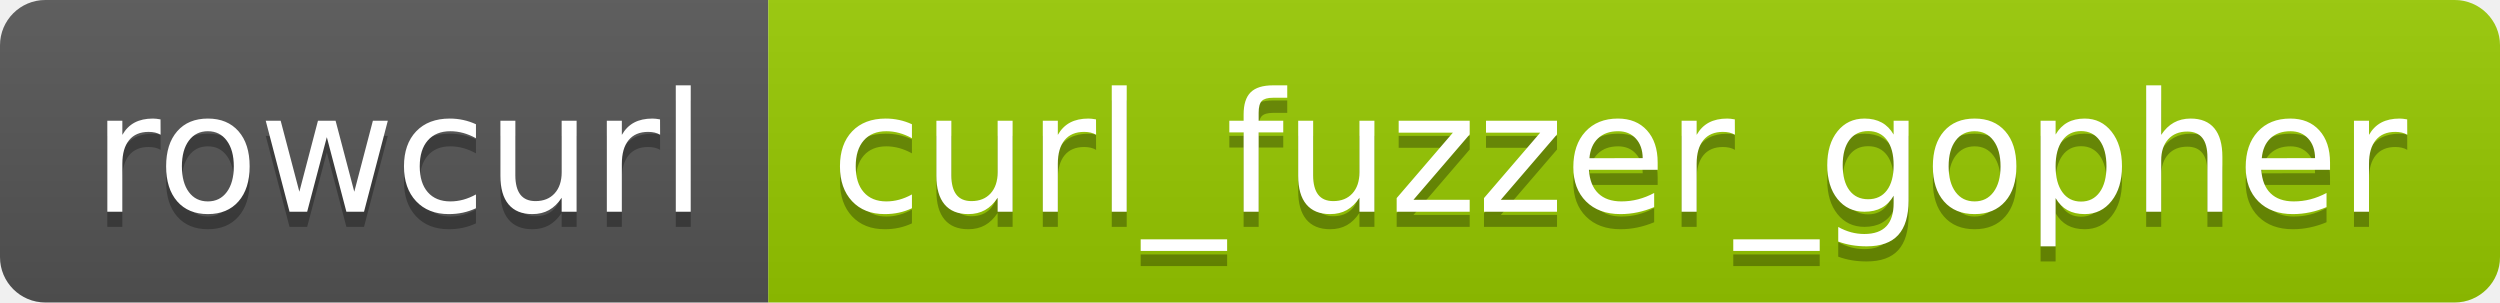
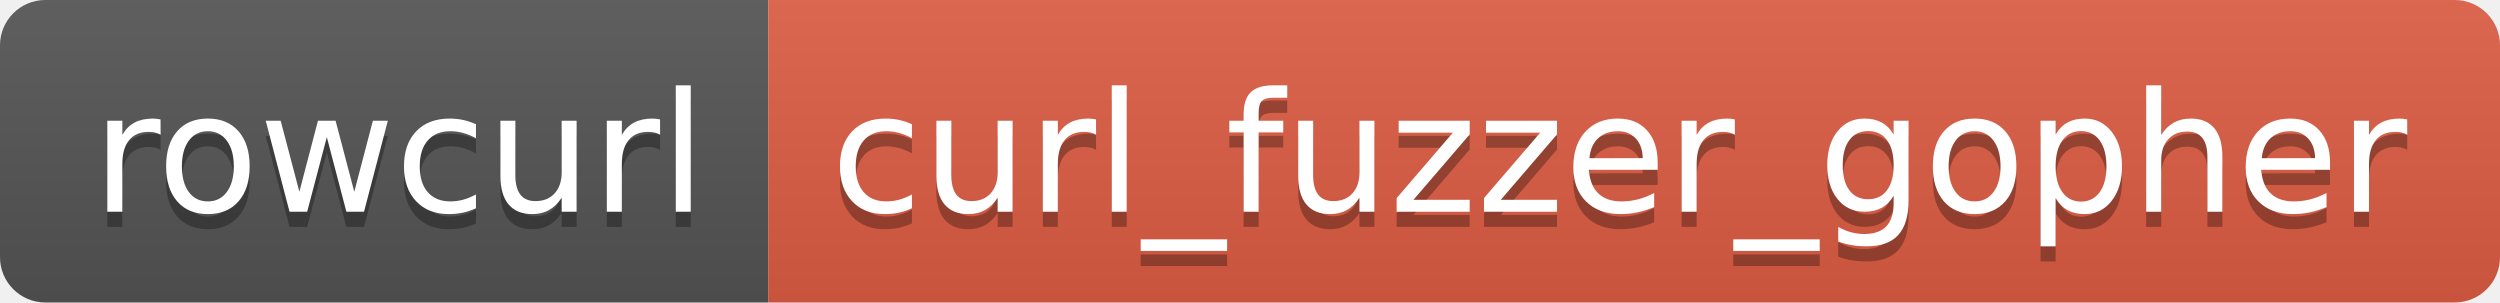
<svg xmlns="http://www.w3.org/2000/svg" width="165.3" height="20">
  <linearGradient id="smooth" x2="0" y2="100%">
    <stop offset="0" stop-color="#bbb" stop-opacity=".1" />
    <stop offset="1" stop-opacity=".1" />
  </linearGradient>
  <clipPath id="round">
    <rect width="165.3" height="20" rx="3" fill="#fff" />
  </clipPath>
  <g clip-path="url(#round)">
    <rect width="50.8" height="20" fill="#555" />
-     <rect x="50.8" width="114.5" height="20" fill="#97CA00" />
+     <rect x="50.8" width="114.5" height="20" fill="#e05d44" />
    <rect width="165.3" height="20" fill="url(#smooth)" />
  </g>
  <g fill="#fff" text-anchor="middle" font-family="DejaVu Sans,Verdana,Geneva,sans-serif" font-size="110">
    <text x="264.0" y="150" fill="#010101" fill-opacity=".3" transform="scale(0.1)" textLength="408.0" lengthAdjust="spacing">rowcurl</text>
    <text x="264.0" y="140" transform="scale(0.1)" textLength="408.0" lengthAdjust="spacing">rowcurl</text>
    <text x="1070.5" y="150" fill="#010101" fill-opacity=".3" transform="scale(0.1)" textLength="1045.0" lengthAdjust="spacing">curl_fuzzer_gopher</text>
    <text x="1070.5" y="140" transform="scale(0.1)" textLength="1045.0" lengthAdjust="spacing">curl_fuzzer_gopher</text>
  </g>
</svg>
